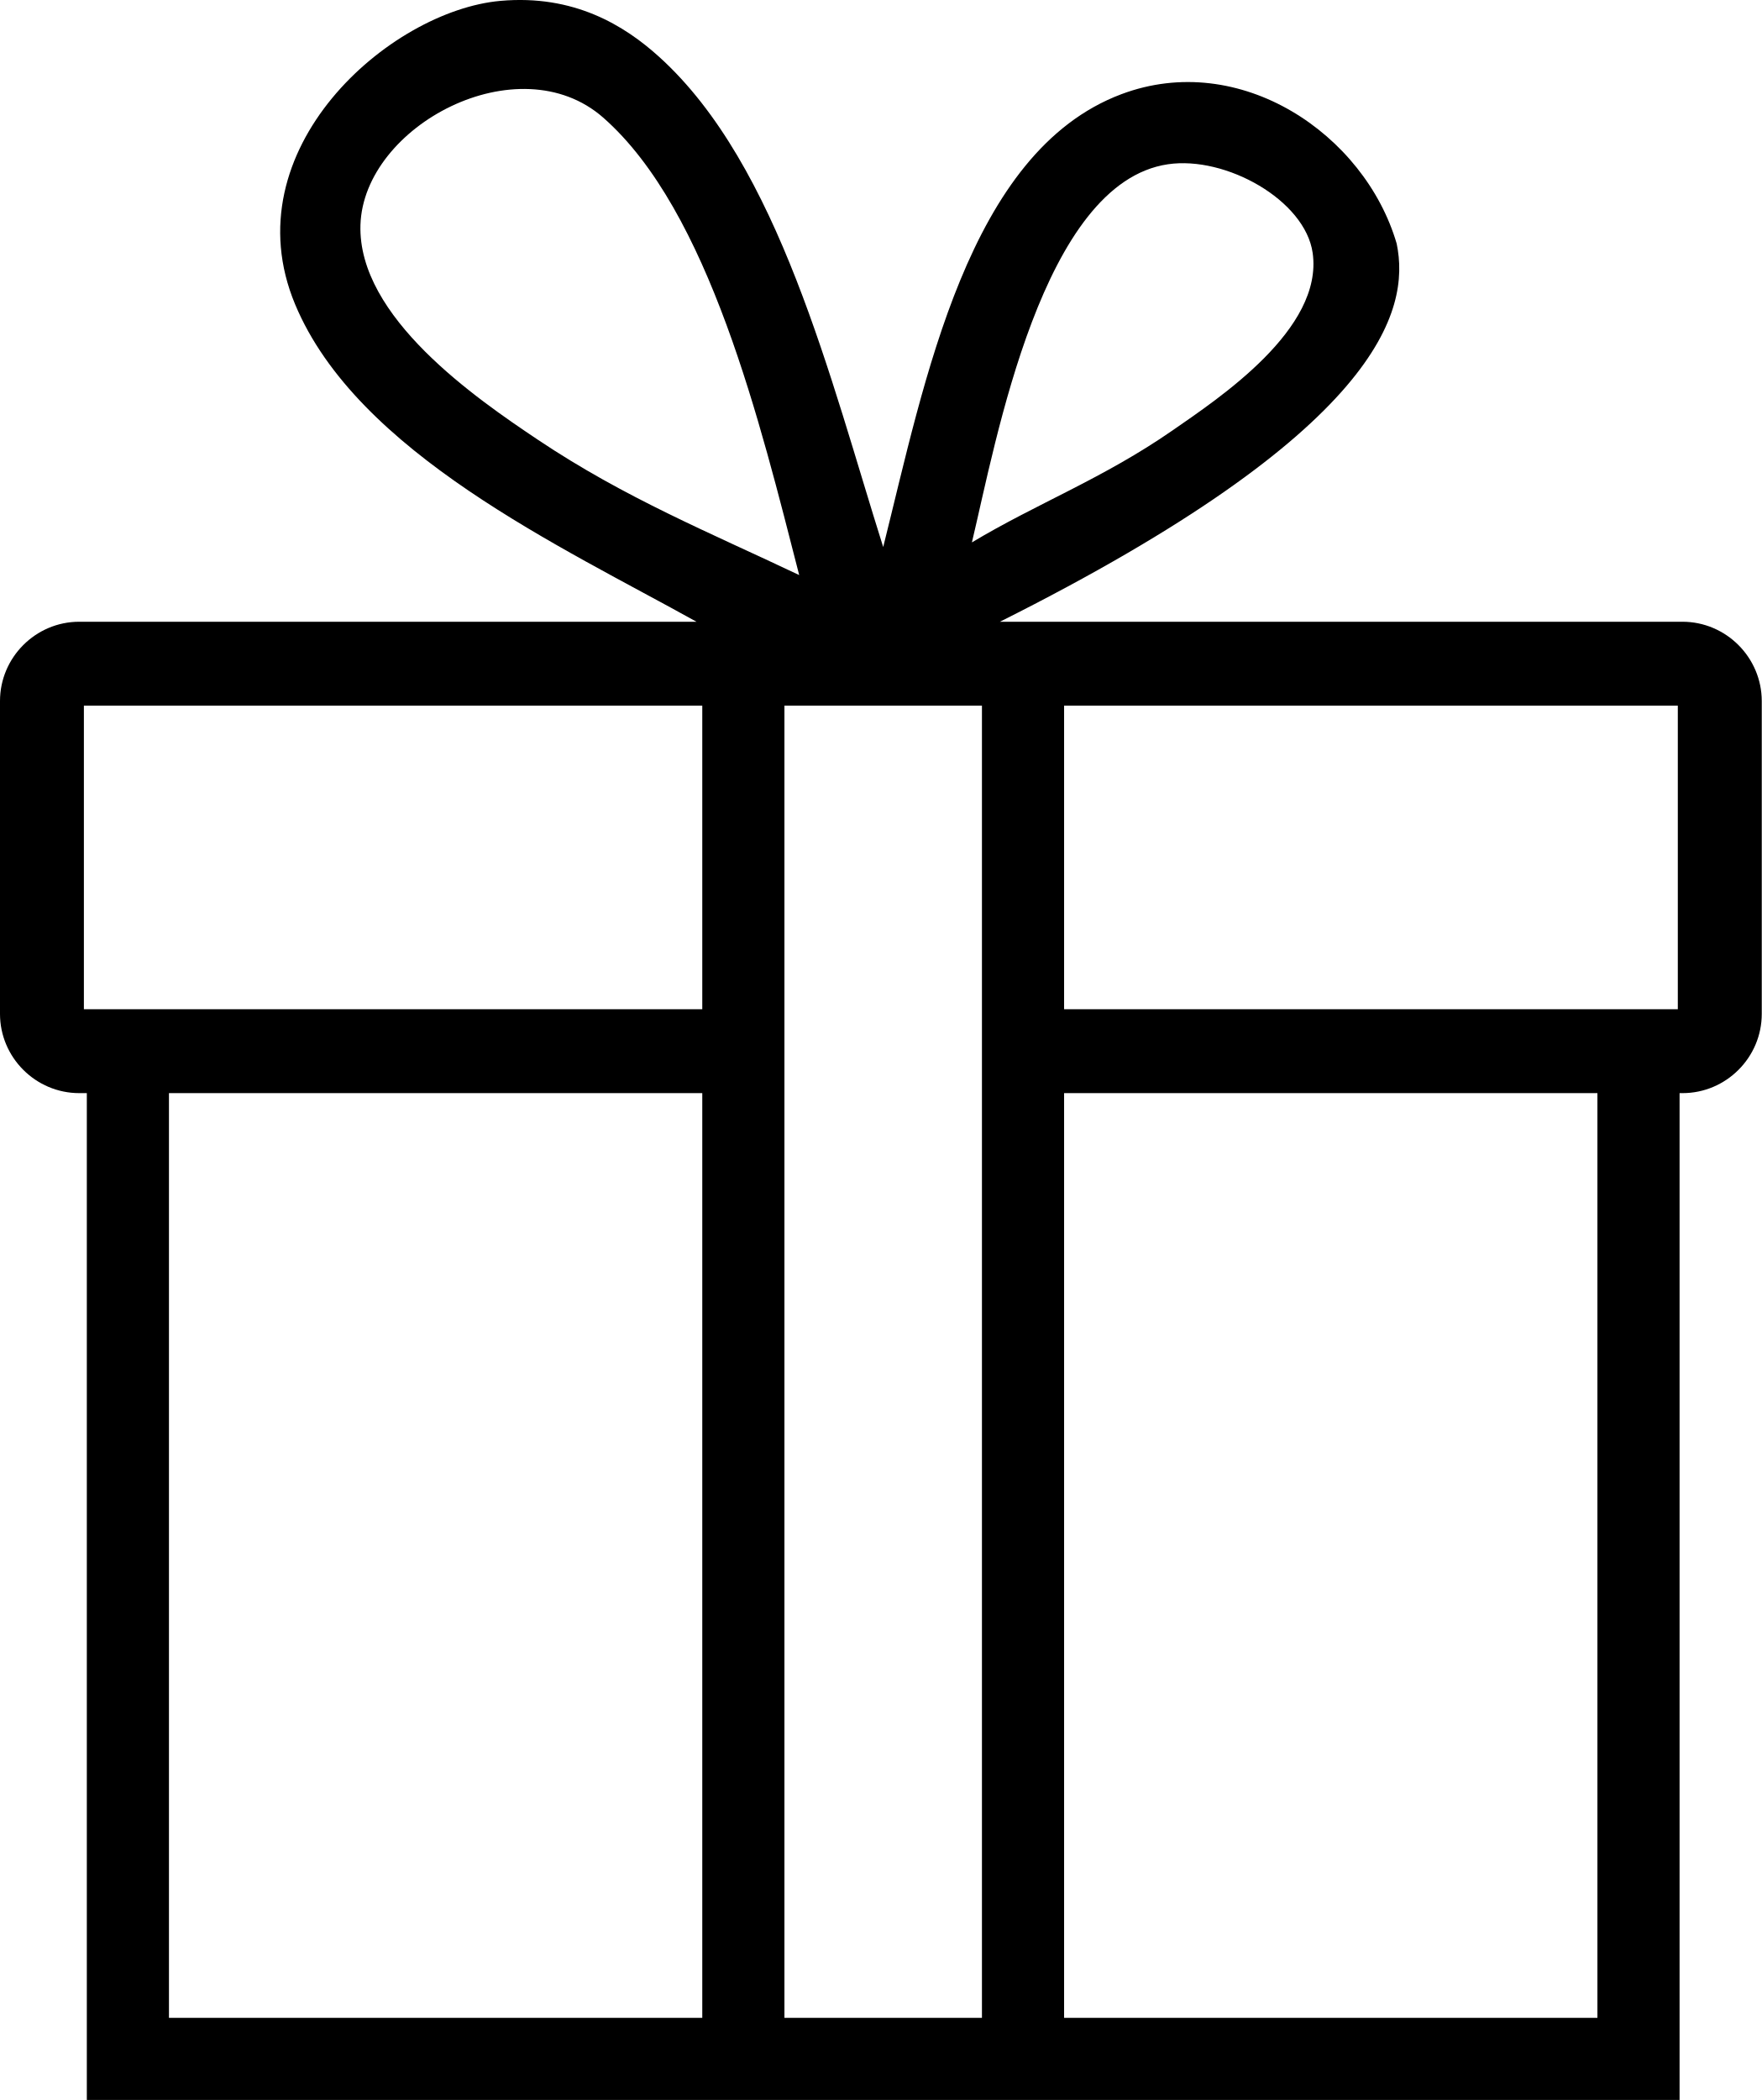
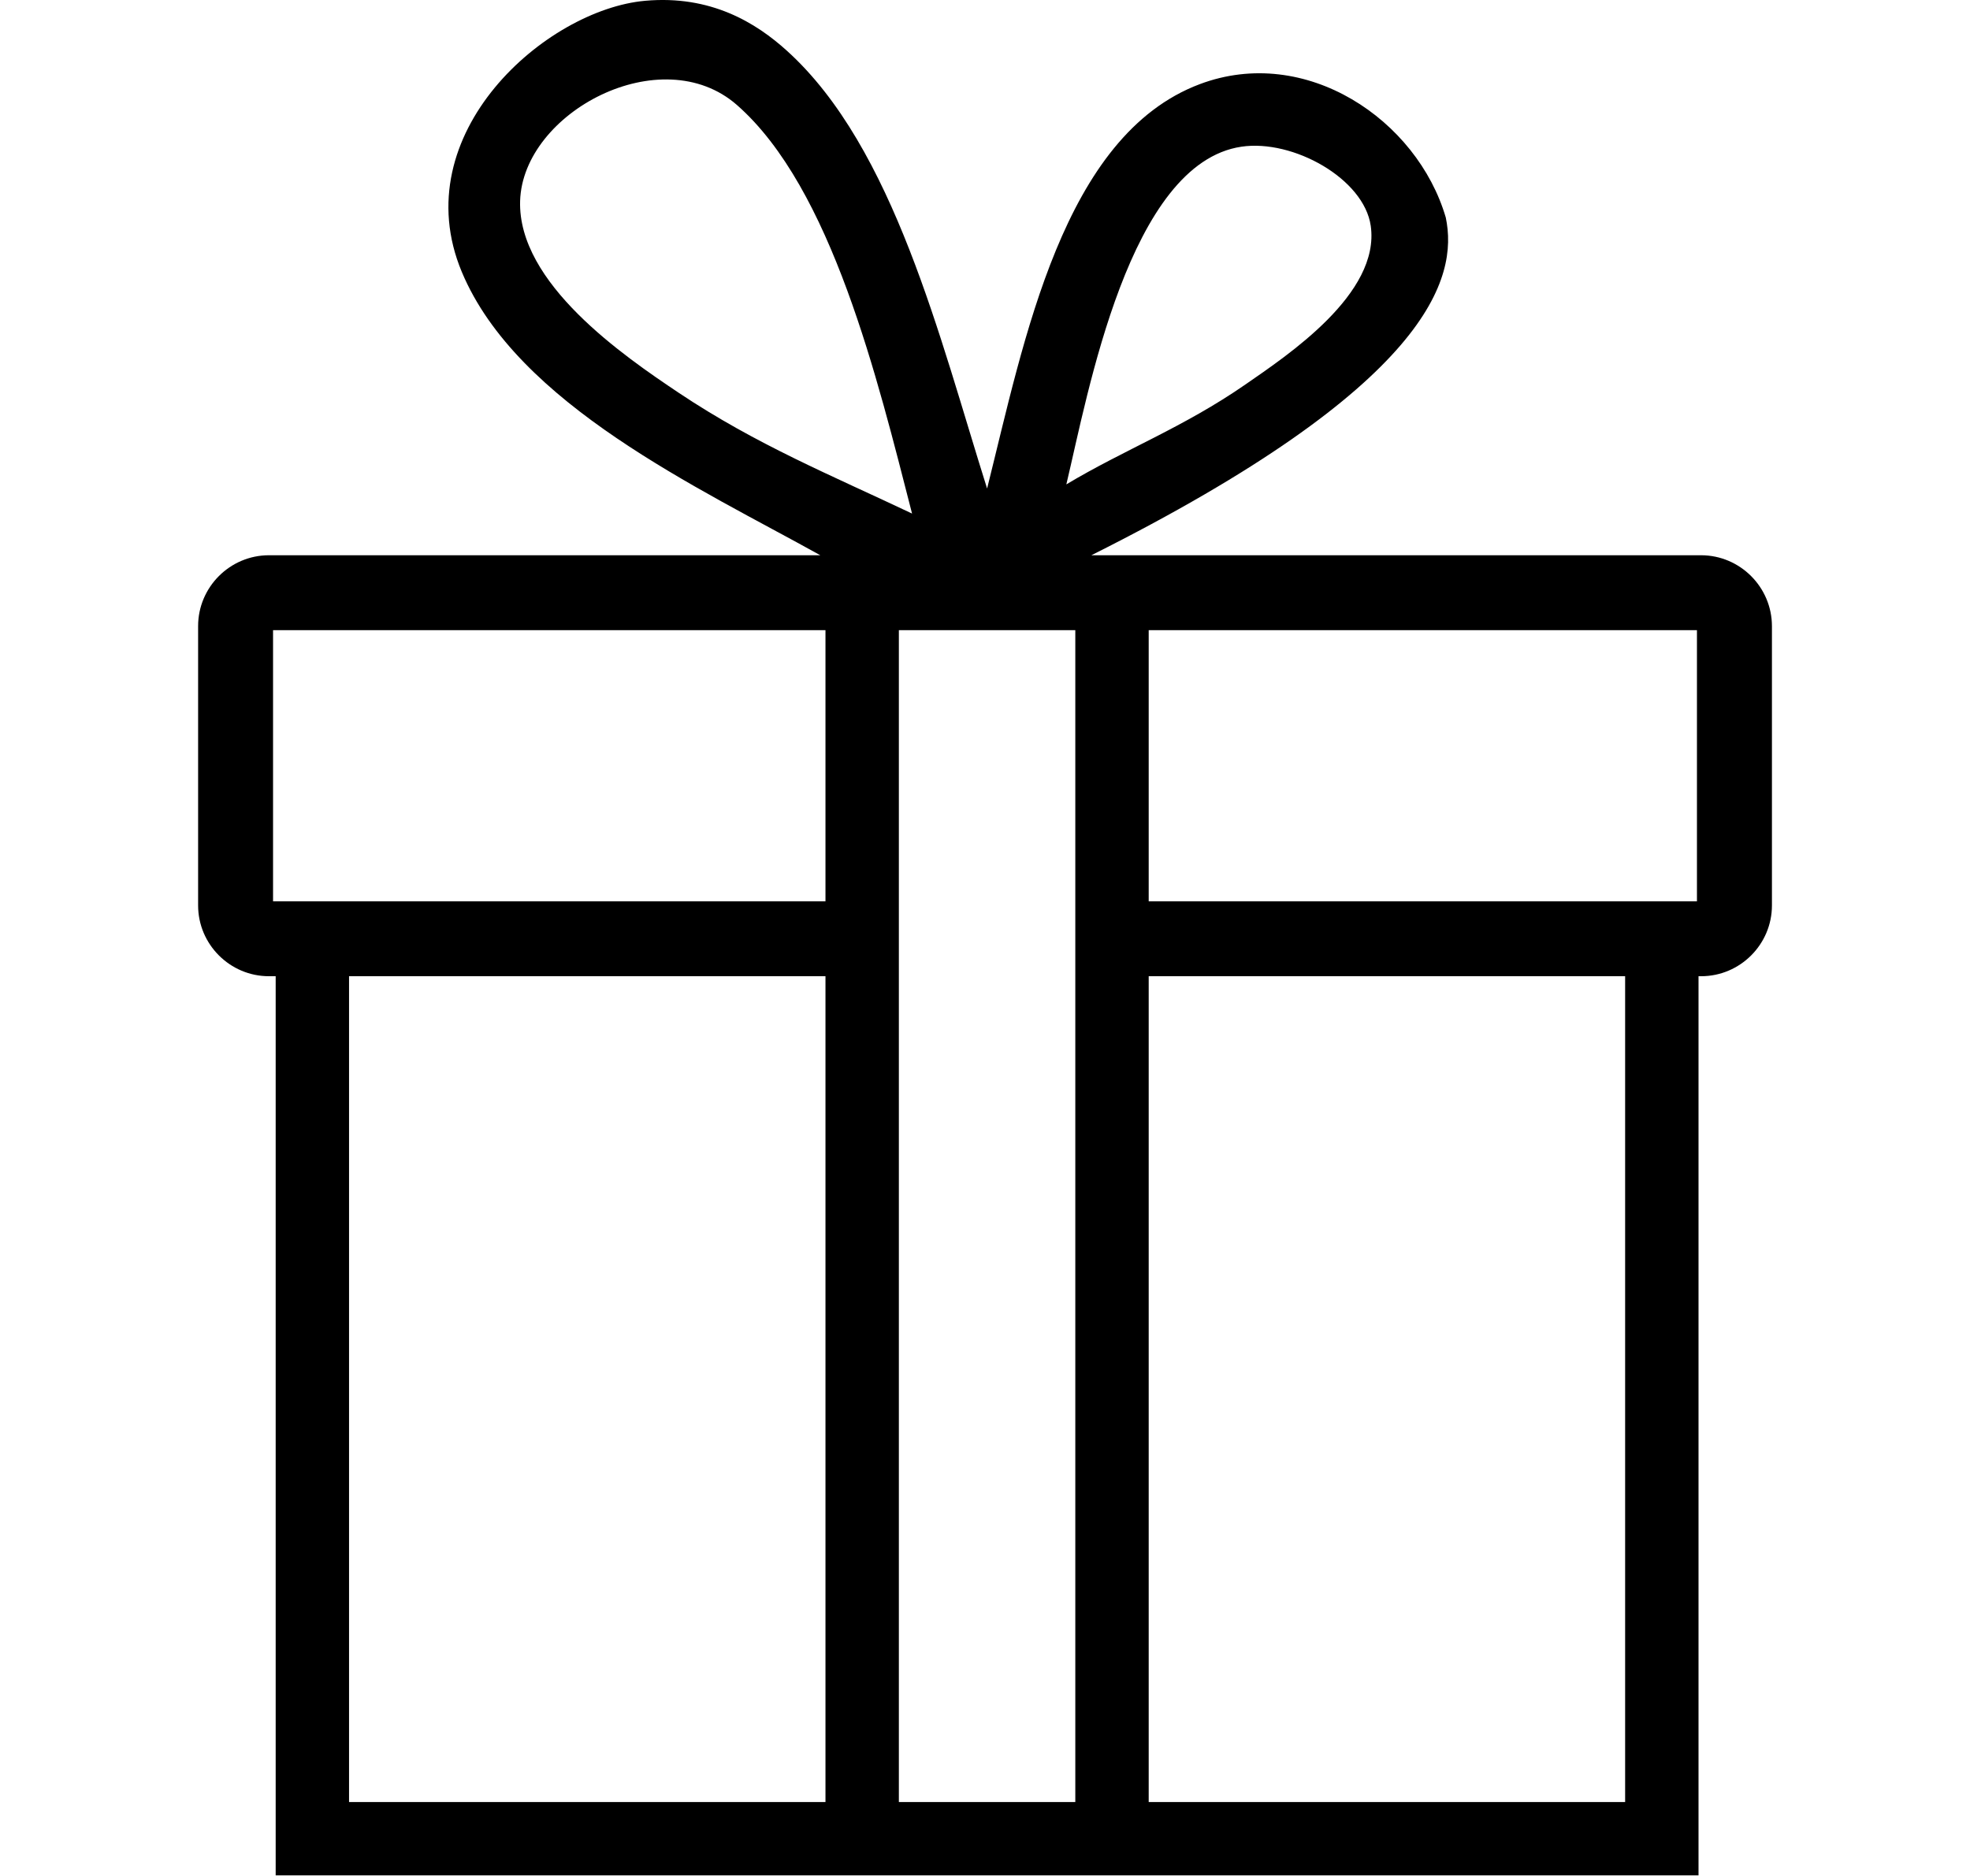
- <svg xmlns="http://www.w3.org/2000/svg" version="1.1" id="Layer_1" x="0px" y="0px" width="63px" height="75.084px" viewBox="0 0 63 75.084" enable-background="new 0 0 63 75.084" xml:space="preserve">
+ <svg xmlns="http://www.w3.org/2000/svg" version="1.1" id="Layer_1" x="0px" y="0px" width="40px" height="38.084px" viewBox="0 0 63 75.084" enable-background="new 0 0 63 75.084" xml:space="preserve">
  <path d="M60.165,22.23h-0.103H35.758c13.604-6.815,14.688-11.115,14.188-13.52c-1.145-3.916-5.604-6.938-9.848-5.341  c-5.484,2.063-7.029,10.262-8.514,16.19C29.69,13.561,27.858,5.91,23.573,2.034c-1.242-1.125-3.049-2.237-5.676-2.003  c-3.965,0.352-9.652,5.317-7.344,10.849c2.217,5.313,9.539,8.67,14.354,11.35H2.834C1.275,22.23,0,23.506,0,25.065V36.25  c0,1.559,1.275,2.834,2.835,2.834h0.27v35.999h56.958V39.084h0.104c1.561,0,2.835-1.275,2.835-2.834V25.065  C63,23.506,61.725,22.23,60.165,22.23z M41.766,5.873c2.07-0.306,4.907,1.283,5.176,3.171c0.386,2.723-3.349,5.192-5.008,6.343  c-2.484,1.723-4.853,2.611-7.178,4.006C35.628,15.748,37.268,6.539,41.766,5.873z M19.232,15.721  c-2.19-1.467-6.444-4.378-6.342-7.678c0.11-3.552,5.655-6.491,8.68-3.839c3.797,3.331,5.625,10.972,7.01,16.357  C25.381,19.042,22.35,17.808,19.232,15.721z M25.114,72.147H6.042V39.084h19.072V72.147z M25.114,36.084H3V25.23h22.114V36.084z   M35.115,72.146h-7.063V25.23h7.063V72.146z M57.125,72.147H38.053V39.084h19.072V72.147z M60,36.084H38.053V25.23H60V36.084z" />
</svg>
